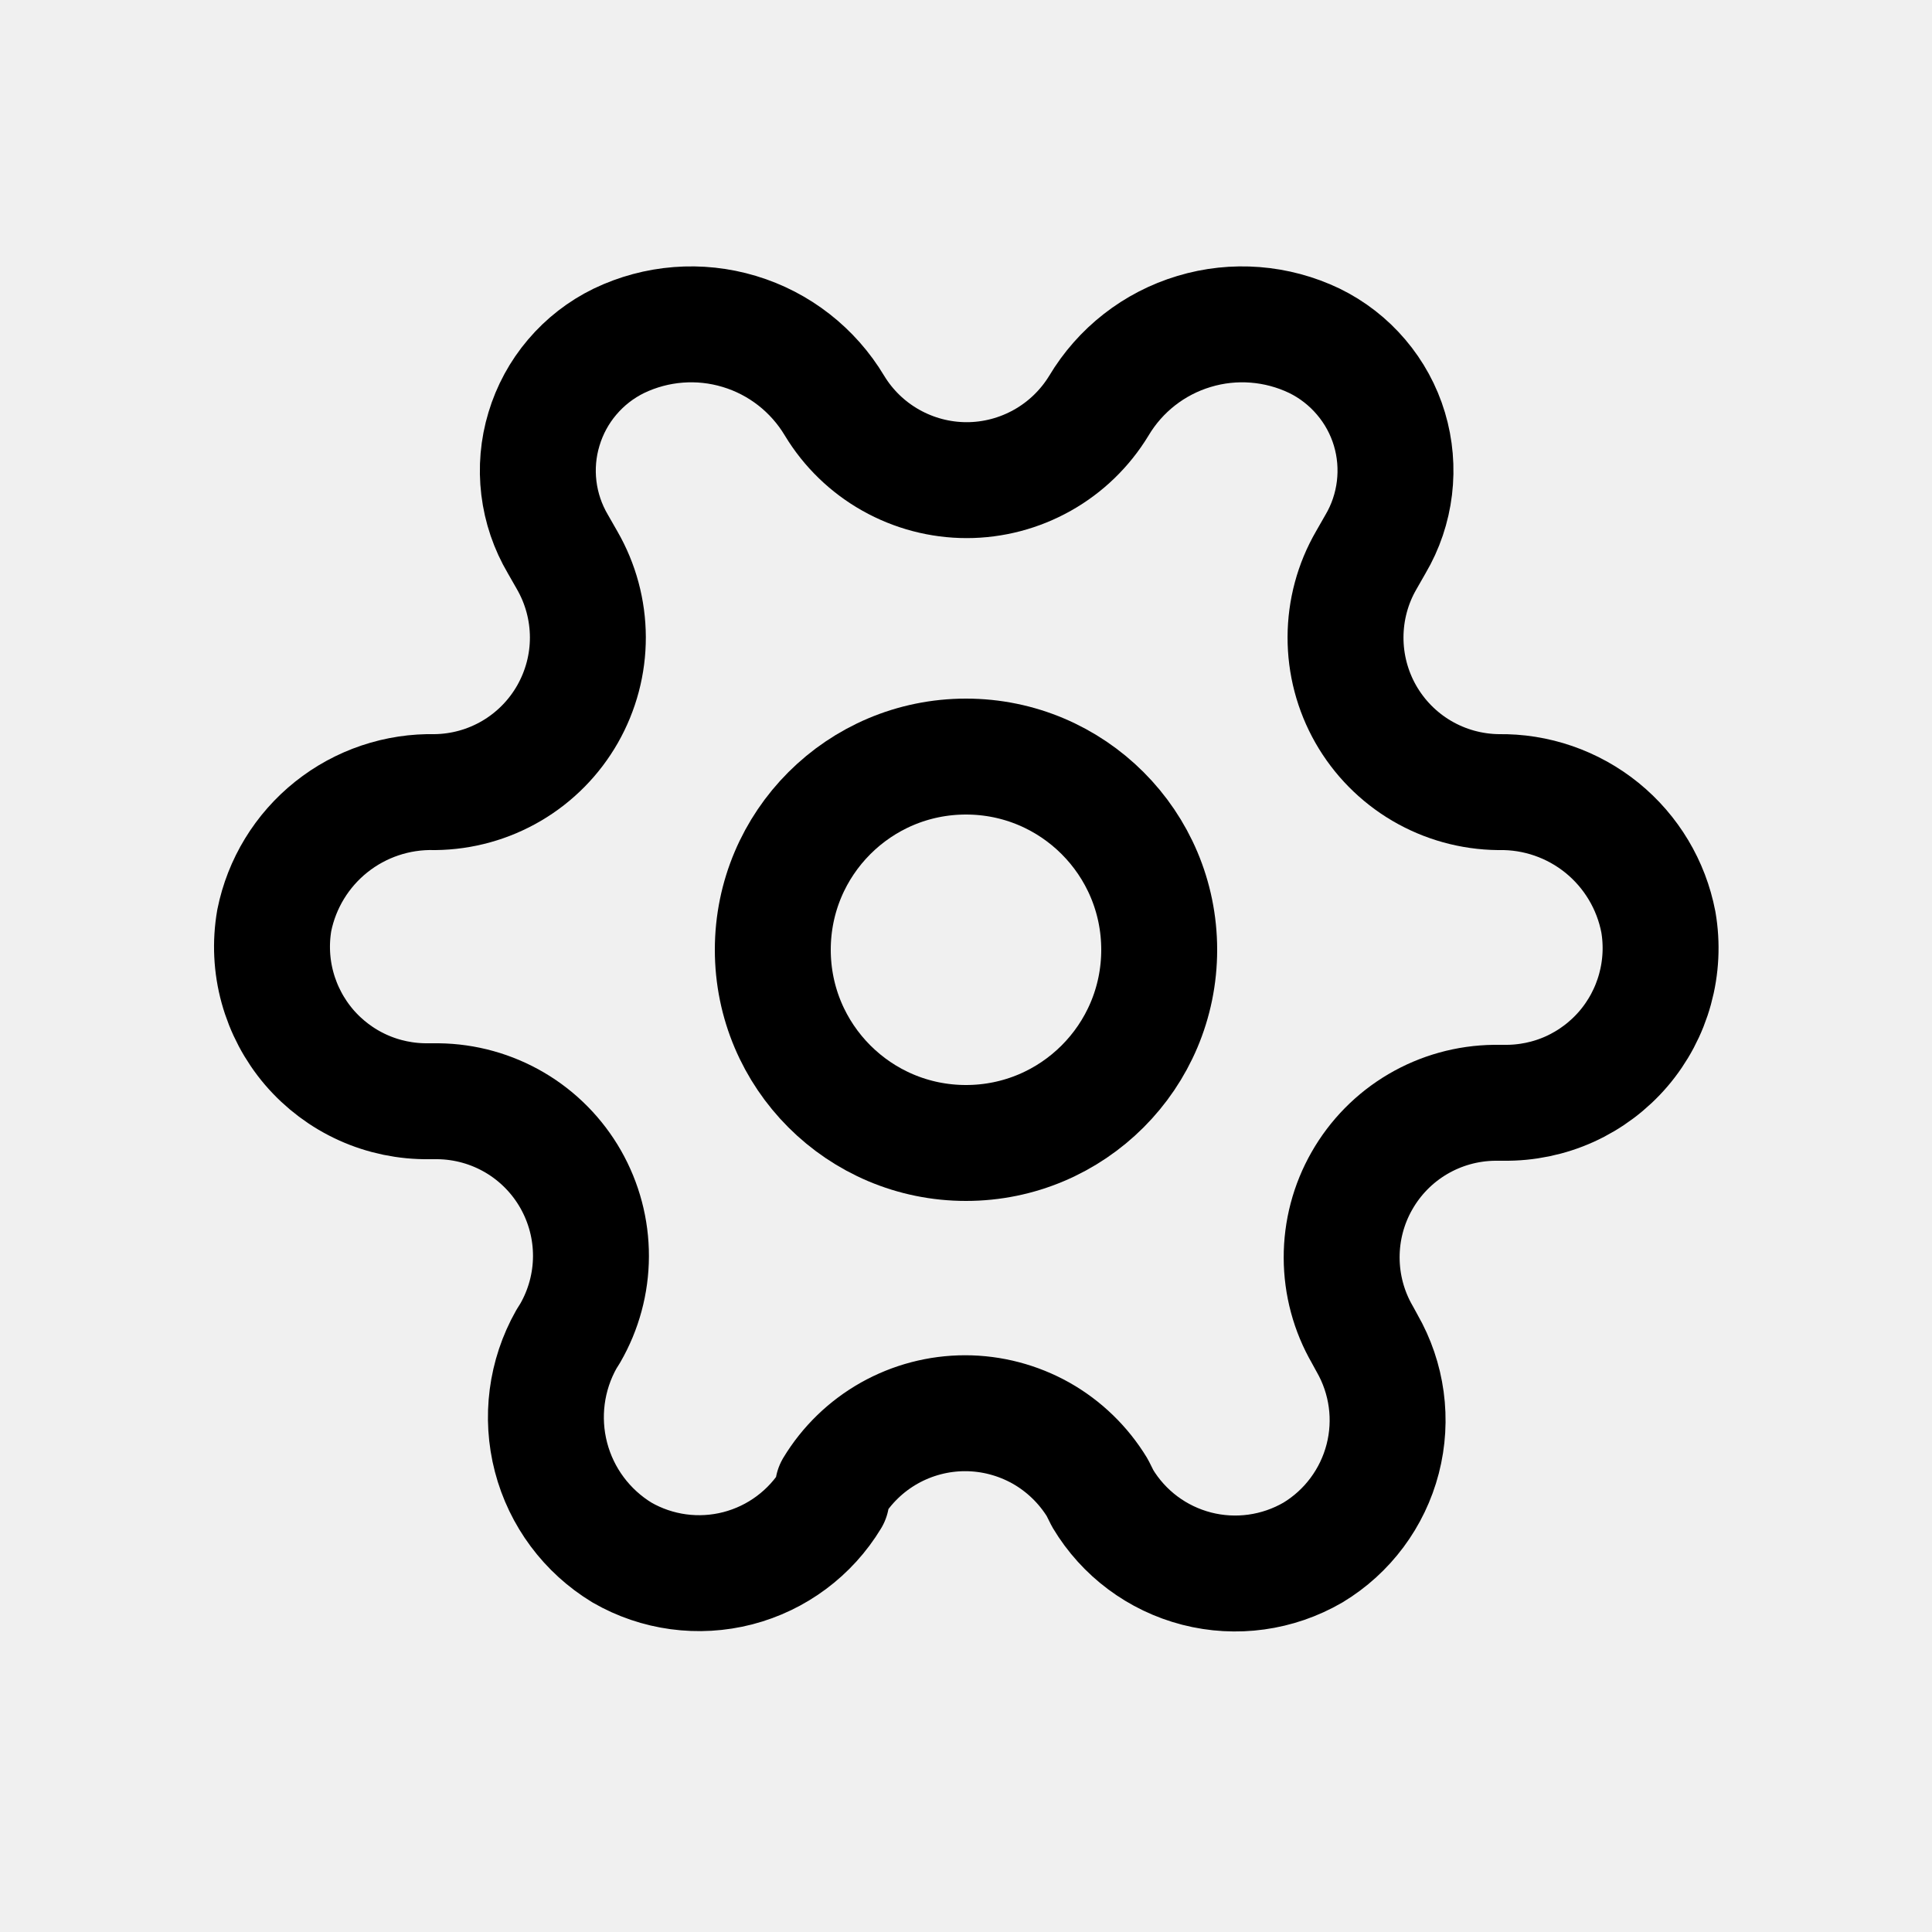
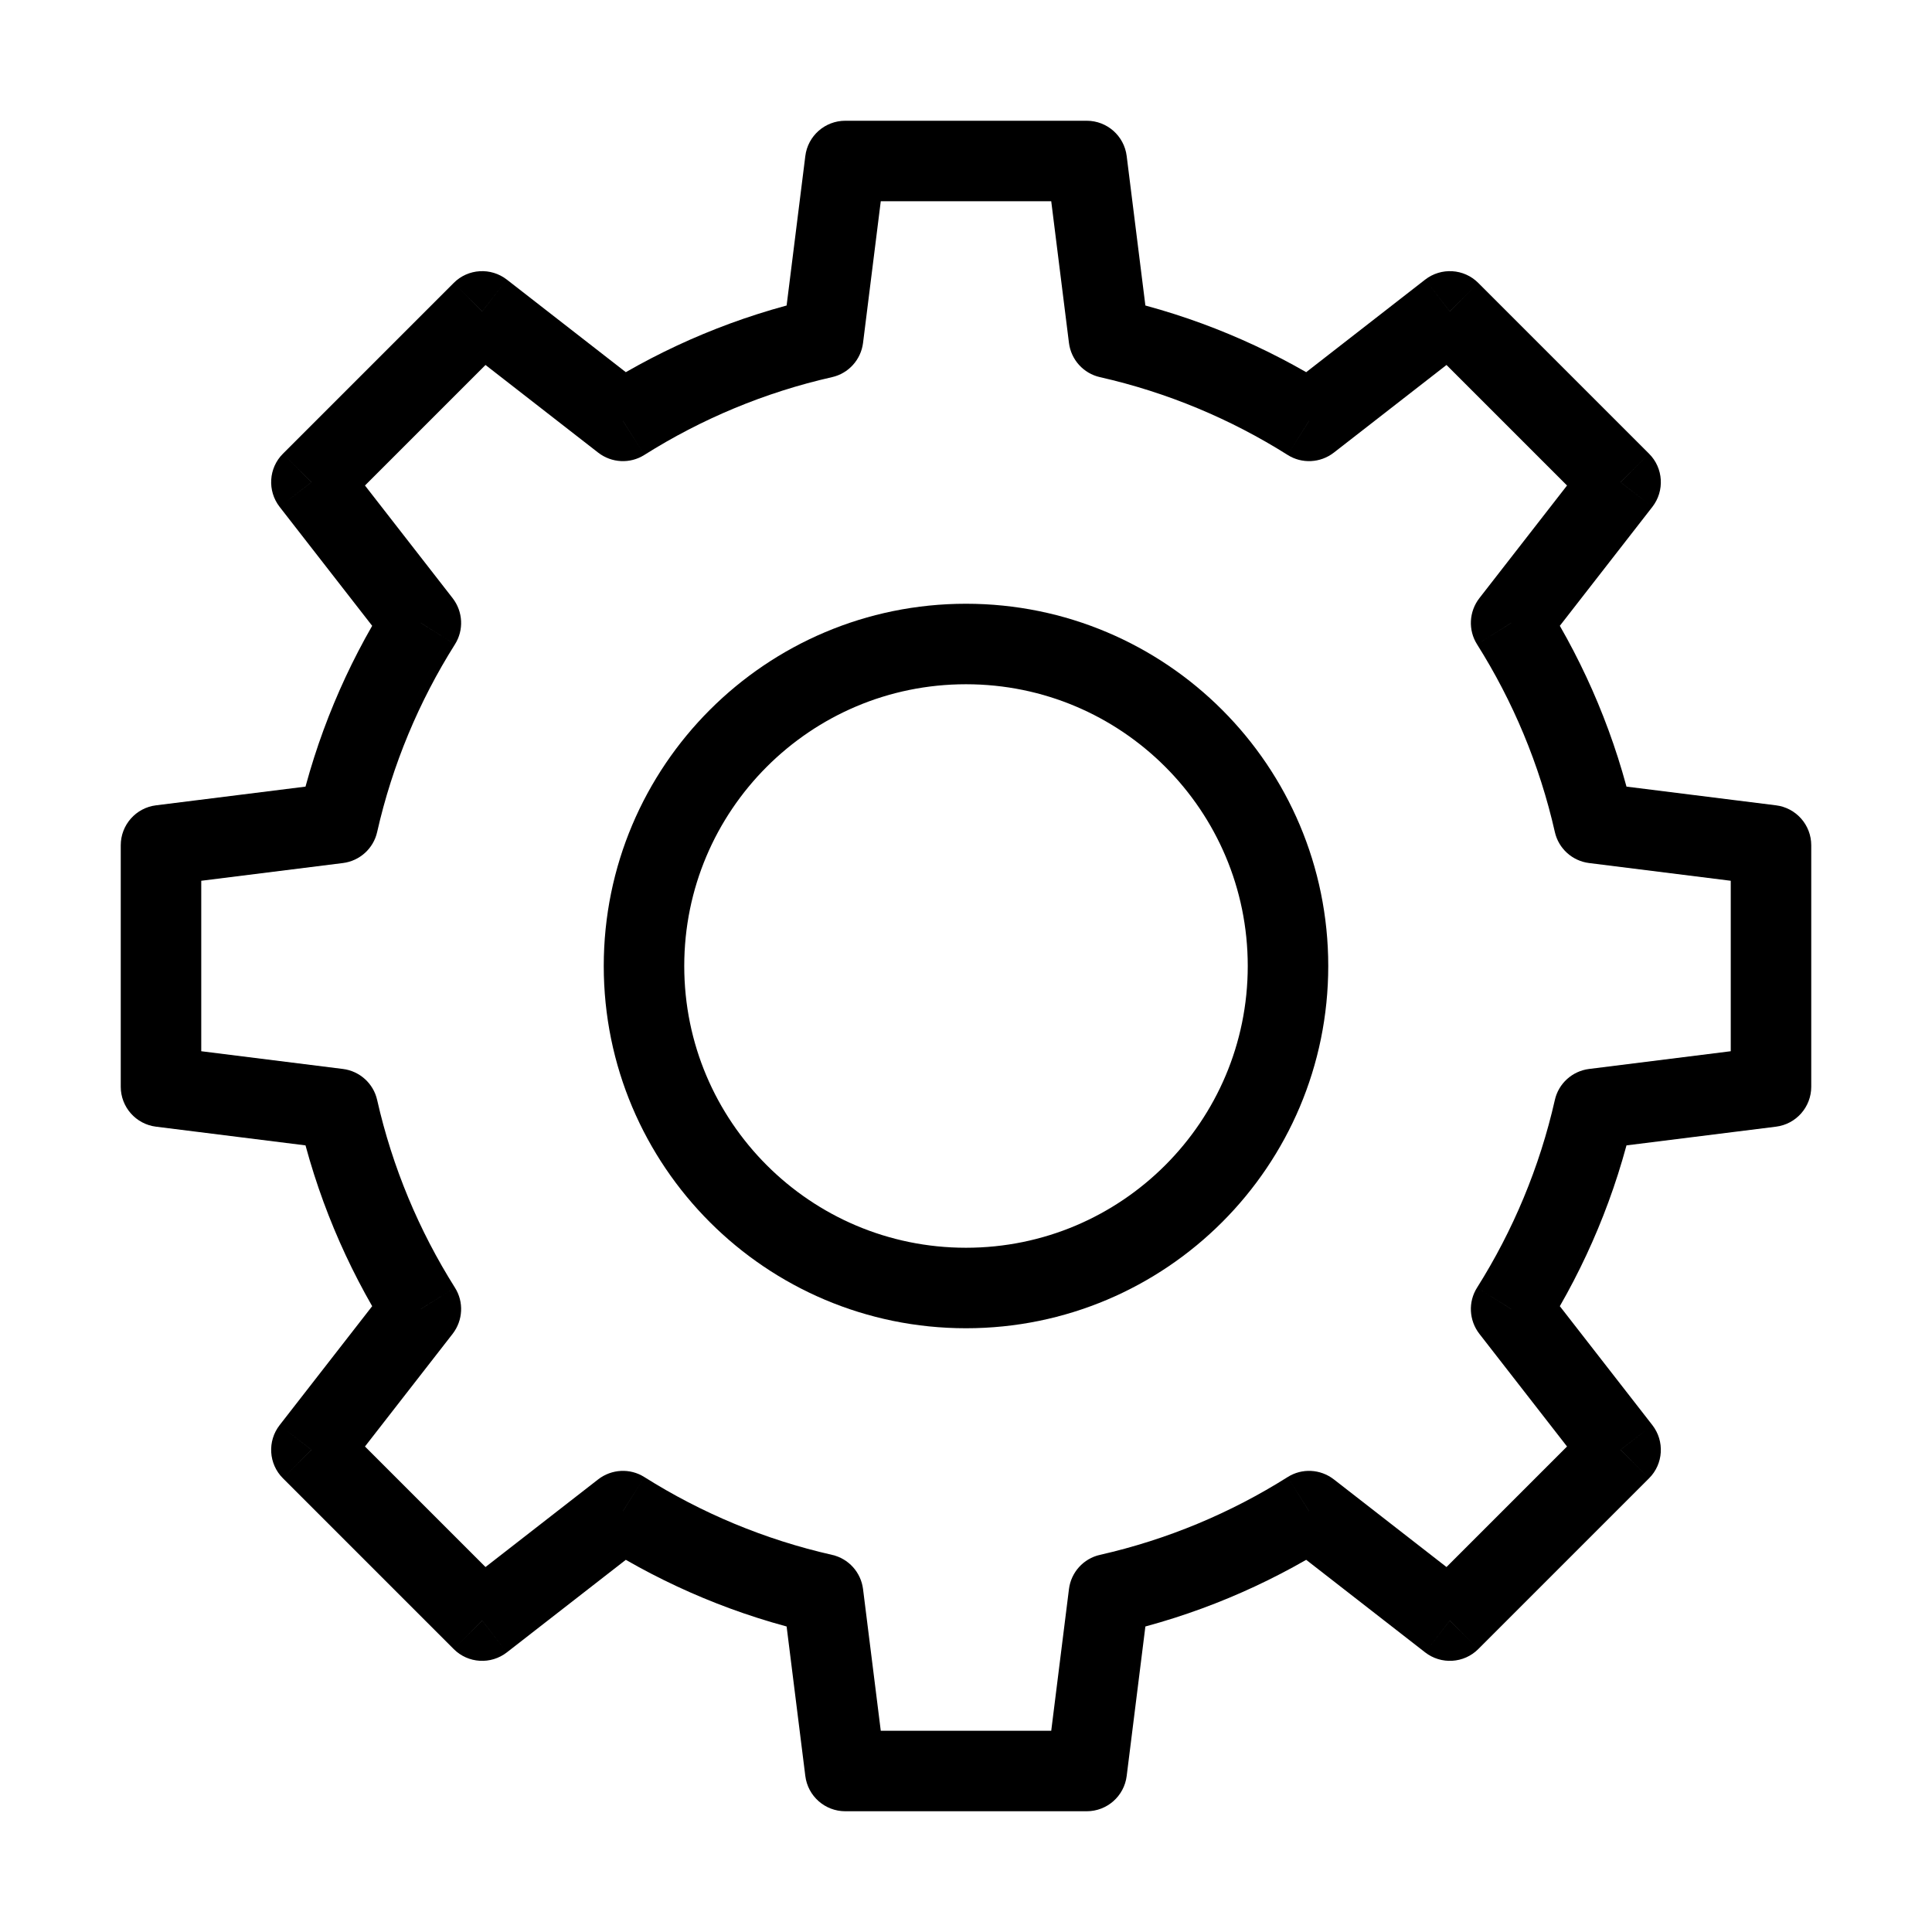
- <svg xmlns="http://www.w3.org/2000/svg" width="800px" height="800px" viewBox="-0.5 0 25 25" fill="none">
-   <path d="M18.889 10.25C18.54 10.246 18.197 10.151 17.896 9.974C17.595 9.797 17.346 9.544 17.173 9.241C17 8.937 16.91 8.594 16.911 8.245C16.912 7.895 17.004 7.552 17.179 7.25L17.299 7.04C17.43 6.818 17.513 6.571 17.544 6.315C17.575 6.059 17.553 5.799 17.479 5.552C17.405 5.305 17.28 5.076 17.113 4.88C16.946 4.683 16.74 4.523 16.509 4.41V4.41C16.023 4.177 15.467 4.133 14.951 4.289C14.434 4.444 13.995 4.787 13.719 5.25V5.25C13.54 5.544 13.289 5.787 12.99 5.955C12.69 6.124 12.352 6.213 12.009 6.213C11.665 6.213 11.327 6.124 11.027 5.955C10.728 5.787 10.477 5.544 10.299 5.25C10.022 4.787 9.583 4.444 9.067 4.289C8.55 4.133 7.995 4.177 7.509 4.41V4.41C7.277 4.523 7.071 4.683 6.904 4.88C6.737 5.076 6.613 5.305 6.539 5.552C6.464 5.799 6.442 6.059 6.473 6.315C6.504 6.571 6.588 6.818 6.719 7.04L6.839 7.25C7.013 7.552 7.106 7.895 7.107 8.245C7.108 8.594 7.017 8.937 6.844 9.241C6.671 9.544 6.422 9.797 6.121 9.974C5.82 10.151 5.478 10.246 5.129 10.25C4.642 10.238 4.167 10.398 3.787 10.701C3.406 11.005 3.145 11.433 3.049 11.91C2.999 12.2 3.013 12.497 3.091 12.78C3.169 13.063 3.308 13.326 3.499 13.55C3.69 13.773 3.928 13.952 4.196 14.073C4.464 14.194 4.755 14.254 5.049 14.25H5.169C5.518 14.254 5.86 14.349 6.161 14.526C6.462 14.703 6.711 14.956 6.884 15.259C7.057 15.563 7.148 15.906 7.147 16.256C7.146 16.605 7.053 16.948 6.879 17.25L6.829 17.33C6.567 17.794 6.496 18.341 6.63 18.856C6.764 19.371 7.094 19.814 7.549 20.09V20.09C8.002 20.351 8.54 20.424 9.047 20.293C9.553 20.162 9.988 19.838 10.259 19.39L10.279 19.25C10.457 18.956 10.708 18.713 11.008 18.544C11.307 18.376 11.645 18.287 11.989 18.287C12.332 18.287 12.67 18.376 12.97 18.544C13.269 18.713 13.52 18.956 13.699 19.25L13.769 19.39C14.039 19.841 14.476 20.167 14.985 20.298C15.494 20.429 16.034 20.354 16.489 20.09C16.937 19.82 17.261 19.384 17.392 18.878C17.523 18.371 17.45 17.834 17.189 17.38L17.129 17.27C16.954 16.968 16.862 16.625 16.861 16.275C16.86 15.926 16.95 15.583 17.123 15.28C17.296 14.976 17.545 14.723 17.846 14.546C18.147 14.369 18.489 14.274 18.839 14.27H18.959C19.253 14.274 19.544 14.214 19.812 14.093C20.079 13.972 20.317 13.793 20.508 13.57C20.699 13.346 20.838 13.084 20.916 12.8C20.994 12.517 21.009 12.22 20.959 11.93C20.867 11.451 20.609 11.02 20.23 10.712C19.851 10.405 19.376 10.241 18.889 10.25V10.25Z" stroke="#000000" stroke-width="1.5" stroke-linecap="round" stroke-linejoin="round" />
-   <path d="M12 14.79C13.381 14.79 14.5 13.671 14.5 12.29C14.5 10.909 13.381 9.79 12 9.79C10.619 9.79 9.5 10.909 9.5 12.29C9.5 13.671 10.619 14.79 12 14.79Z" stroke="#000000" stroke-width="1.5" stroke-linecap="round" stroke-linejoin="round" />
+ <svg xmlns="http://www.w3.org/2000/svg" width="800px" height="800px" viewBox="0 0 24 24" fill="none">
+   <rect width="24" height="24" fill="white" />
+   <path d="M13.5 2L13.996 1.938C13.965 1.688 13.752 1.5 13.5 1.5V2ZM10.5 2V1.5C10.248 1.5 10.035 1.688 10.004 1.938L10.5 2ZM13.775 4.198L13.279 4.26C13.305 4.468 13.459 4.639 13.664 4.685L13.775 4.198ZM16.262 5.228L15.995 5.651C16.173 5.764 16.402 5.752 16.569 5.623L16.262 5.228ZM18.01 3.868L18.364 3.515C18.186 3.336 17.902 3.319 17.703 3.474L18.01 3.868ZM20.132 5.99L20.526 6.297C20.681 6.098 20.664 5.814 20.485 5.636L20.132 5.99ZM18.772 7.738L18.377 7.431C18.248 7.598 18.236 7.827 18.349 8.005L18.772 7.738ZM19.802 10.225L19.315 10.336C19.361 10.541 19.532 10.695 19.74 10.721L19.802 10.225ZM22 10.5H22.5C22.5 10.248 22.312 10.035 22.062 10.004L22 10.5ZM22 13.5L22.062 13.996C22.312 13.965 22.5 13.752 22.5 13.5H22ZM19.802 13.775L19.74 13.279C19.532 13.305 19.361 13.459 19.315 13.664L19.802 13.775ZM18.772 16.262L18.349 15.995C18.236 16.173 18.248 16.402 18.377 16.569L18.772 16.262ZM20.132 18.01L20.485 18.364C20.664 18.186 20.681 17.902 20.526 17.703L20.132 18.01ZM18.01 20.132L17.703 20.526C17.902 20.681 18.186 20.664 18.364 20.485L18.01 20.132ZM16.262 18.772L16.569 18.377C16.402 18.248 16.173 18.236 15.995 18.349L16.262 18.772ZM13.775 19.802L13.664 19.315C13.459 19.361 13.305 19.532 13.279 19.74L13.775 19.802ZM13.5 22V22.5C13.752 22.5 13.965 22.312 13.996 22.062L13.5 22ZM10.5 22L10.004 22.062C10.035 22.312 10.248 22.5 10.5 22.5V22ZM10.225 19.802L10.721 19.74C10.695 19.532 10.541 19.361 10.336 19.315L10.225 19.802ZM7.738 18.772L8.005 18.349C7.827 18.236 7.598 18.248 7.431 18.377L7.738 18.772ZM5.99 20.132L5.636 20.485C5.814 20.664 6.098 20.681 6.297 20.526L5.99 20.132ZM3.868 18.01L3.474 17.703C3.319 17.902 3.336 18.186 3.515 18.364L3.868 18.01ZM5.228 16.262L5.623 16.569C5.752 16.402 5.764 16.173 5.651 15.995L5.228 16.262ZM4.198 13.775L4.685 13.664C4.639 13.459 4.468 13.305 4.26 13.279L4.198 13.775ZM2 13.5H1.5C1.5 13.752 1.688 13.965 1.938 13.996L2 13.5ZM2 10.5L1.938 10.004C1.688 10.035 1.5 10.248 1.5 10.5H2ZM4.198 10.225L4.26 10.721C4.468 10.695 4.639 10.541 4.685 10.336L4.198 10.225ZM5.228 7.738L5.651 8.005C5.764 7.827 5.752 7.598 5.623 7.431L5.228 7.738ZM3.868 5.99L3.515 5.636C3.336 5.814 3.319 6.098 3.474 6.297L3.868 5.99ZM5.99 3.868L6.297 3.474C6.098 3.319 5.814 3.336 5.636 3.515L5.99 3.868ZM7.738 5.228L7.431 5.623C7.598 5.752 7.827 5.764 8.005 5.651L7.738 5.228ZM10.225 4.198L10.336 4.685C10.541 4.639 10.695 4.468 10.721 4.26L10.225 4.198ZM13.5 1.5H10.5V2.5H13.5V1.5ZM14.271 4.136L13.996 1.938L13.004 2.062L13.279 4.26L14.271 4.136ZM16.528 4.805C15.728 4.301 14.837 3.925 13.885 3.71L13.664 4.685C14.503 4.875 15.289 5.206 15.995 5.651L16.528 4.805ZM16.569 5.623L18.317 4.263L17.703 3.474L15.955 4.834L16.569 5.623ZM17.657 4.222L19.778 6.343L20.485 5.636L18.364 3.515L17.657 4.222ZM19.737 5.683L18.377 7.431L19.166 8.045L20.526 6.297L19.737 5.683ZM20.29 10.115C20.075 9.163 19.699 8.272 19.195 7.472L18.349 8.005C18.794 8.711 19.125 9.497 19.315 10.336L20.29 10.115ZM22.062 10.004L19.864 9.729L19.74 10.721L21.938 10.996L22.062 10.004ZM22.5 13.5V10.5H21.5V13.5H22.5ZM19.864 14.271L22.062 13.996L21.938 13.004L19.74 13.279L19.864 14.271ZM19.195 16.528C19.699 15.728 20.075 14.837 20.29 13.885L19.315 13.664C19.125 14.503 18.794 15.289 18.349 15.995L19.195 16.528ZM20.526 17.703L19.166 15.955L18.377 16.569L19.737 18.317L20.526 17.703ZM18.364 20.485L20.485 18.364L19.778 17.657L17.657 19.778L18.364 20.485ZM15.955 19.166L17.703 20.526L18.317 19.737L16.569 18.377L15.955 19.166ZM13.885 20.29C14.837 20.075 15.728 19.699 16.528 19.195L15.995 18.349C15.289 18.794 14.503 19.125 13.664 19.315L13.885 20.29ZM13.996 22.062L14.271 19.864L13.279 19.74L13.004 21.938L13.996 22.062ZM10.5 22.5H13.5V21.5H10.5V22.5ZM9.729 19.864L10.004 22.062L10.996 21.938L10.721 19.74L9.729 19.864ZM7.472 19.195C8.272 19.699 9.163 20.075 10.115 20.29L10.336 19.315C9.497 19.125 8.711 18.794 8.005 18.349L7.472 19.195ZM6.297 20.526L8.045 19.166L7.431 18.377L5.683 19.737L6.297 20.526ZM3.515 18.364L5.636 20.485L6.343 19.778L4.222 17.657L3.515 18.364ZM4.834 15.955L3.474 17.703L4.263 18.317L5.623 16.569L4.834 15.955ZM3.71 13.885C3.925 14.837 4.301 15.728 4.805 16.528L5.651 15.995C5.206 15.289 4.875 14.503 4.685 13.664L3.71 13.885ZM1.938 13.996L4.136 14.271L4.26 13.279L2.062 13.004L1.938 13.996ZM1.5 10.5V13.5H2.5V10.5H1.5ZM4.136 9.729L1.938 10.004L2.062 10.996L4.26 10.721L4.136 9.729ZM4.805 7.472C4.301 8.272 3.925 9.163 3.71 10.115L4.685 10.336C4.875 9.497 5.206 8.711 5.651 8.005L4.805 7.472ZM3.474 6.297L4.834 8.045L5.623 7.431L4.263 5.683L3.474 6.297ZM5.636 3.515L3.515 5.636L4.222 6.343L6.343 4.222L5.636 3.515ZM8.045 4.834L6.297 3.474L5.683 4.263L7.431 5.623L8.045 4.834ZM10.115 3.71C9.163 3.925 8.272 4.301 7.472 4.805L8.005 5.651C8.711 5.206 9.497 4.875 10.336 4.685L10.115 3.71ZM10.004 1.938L9.729 4.136L10.721 4.26L10.996 2.062L10.004 1.938Z" fill="#000000" />
+   <circle cx="12" cy="12" r="4" stroke="#000000" stroke-linejoin="round" />
</svg>
